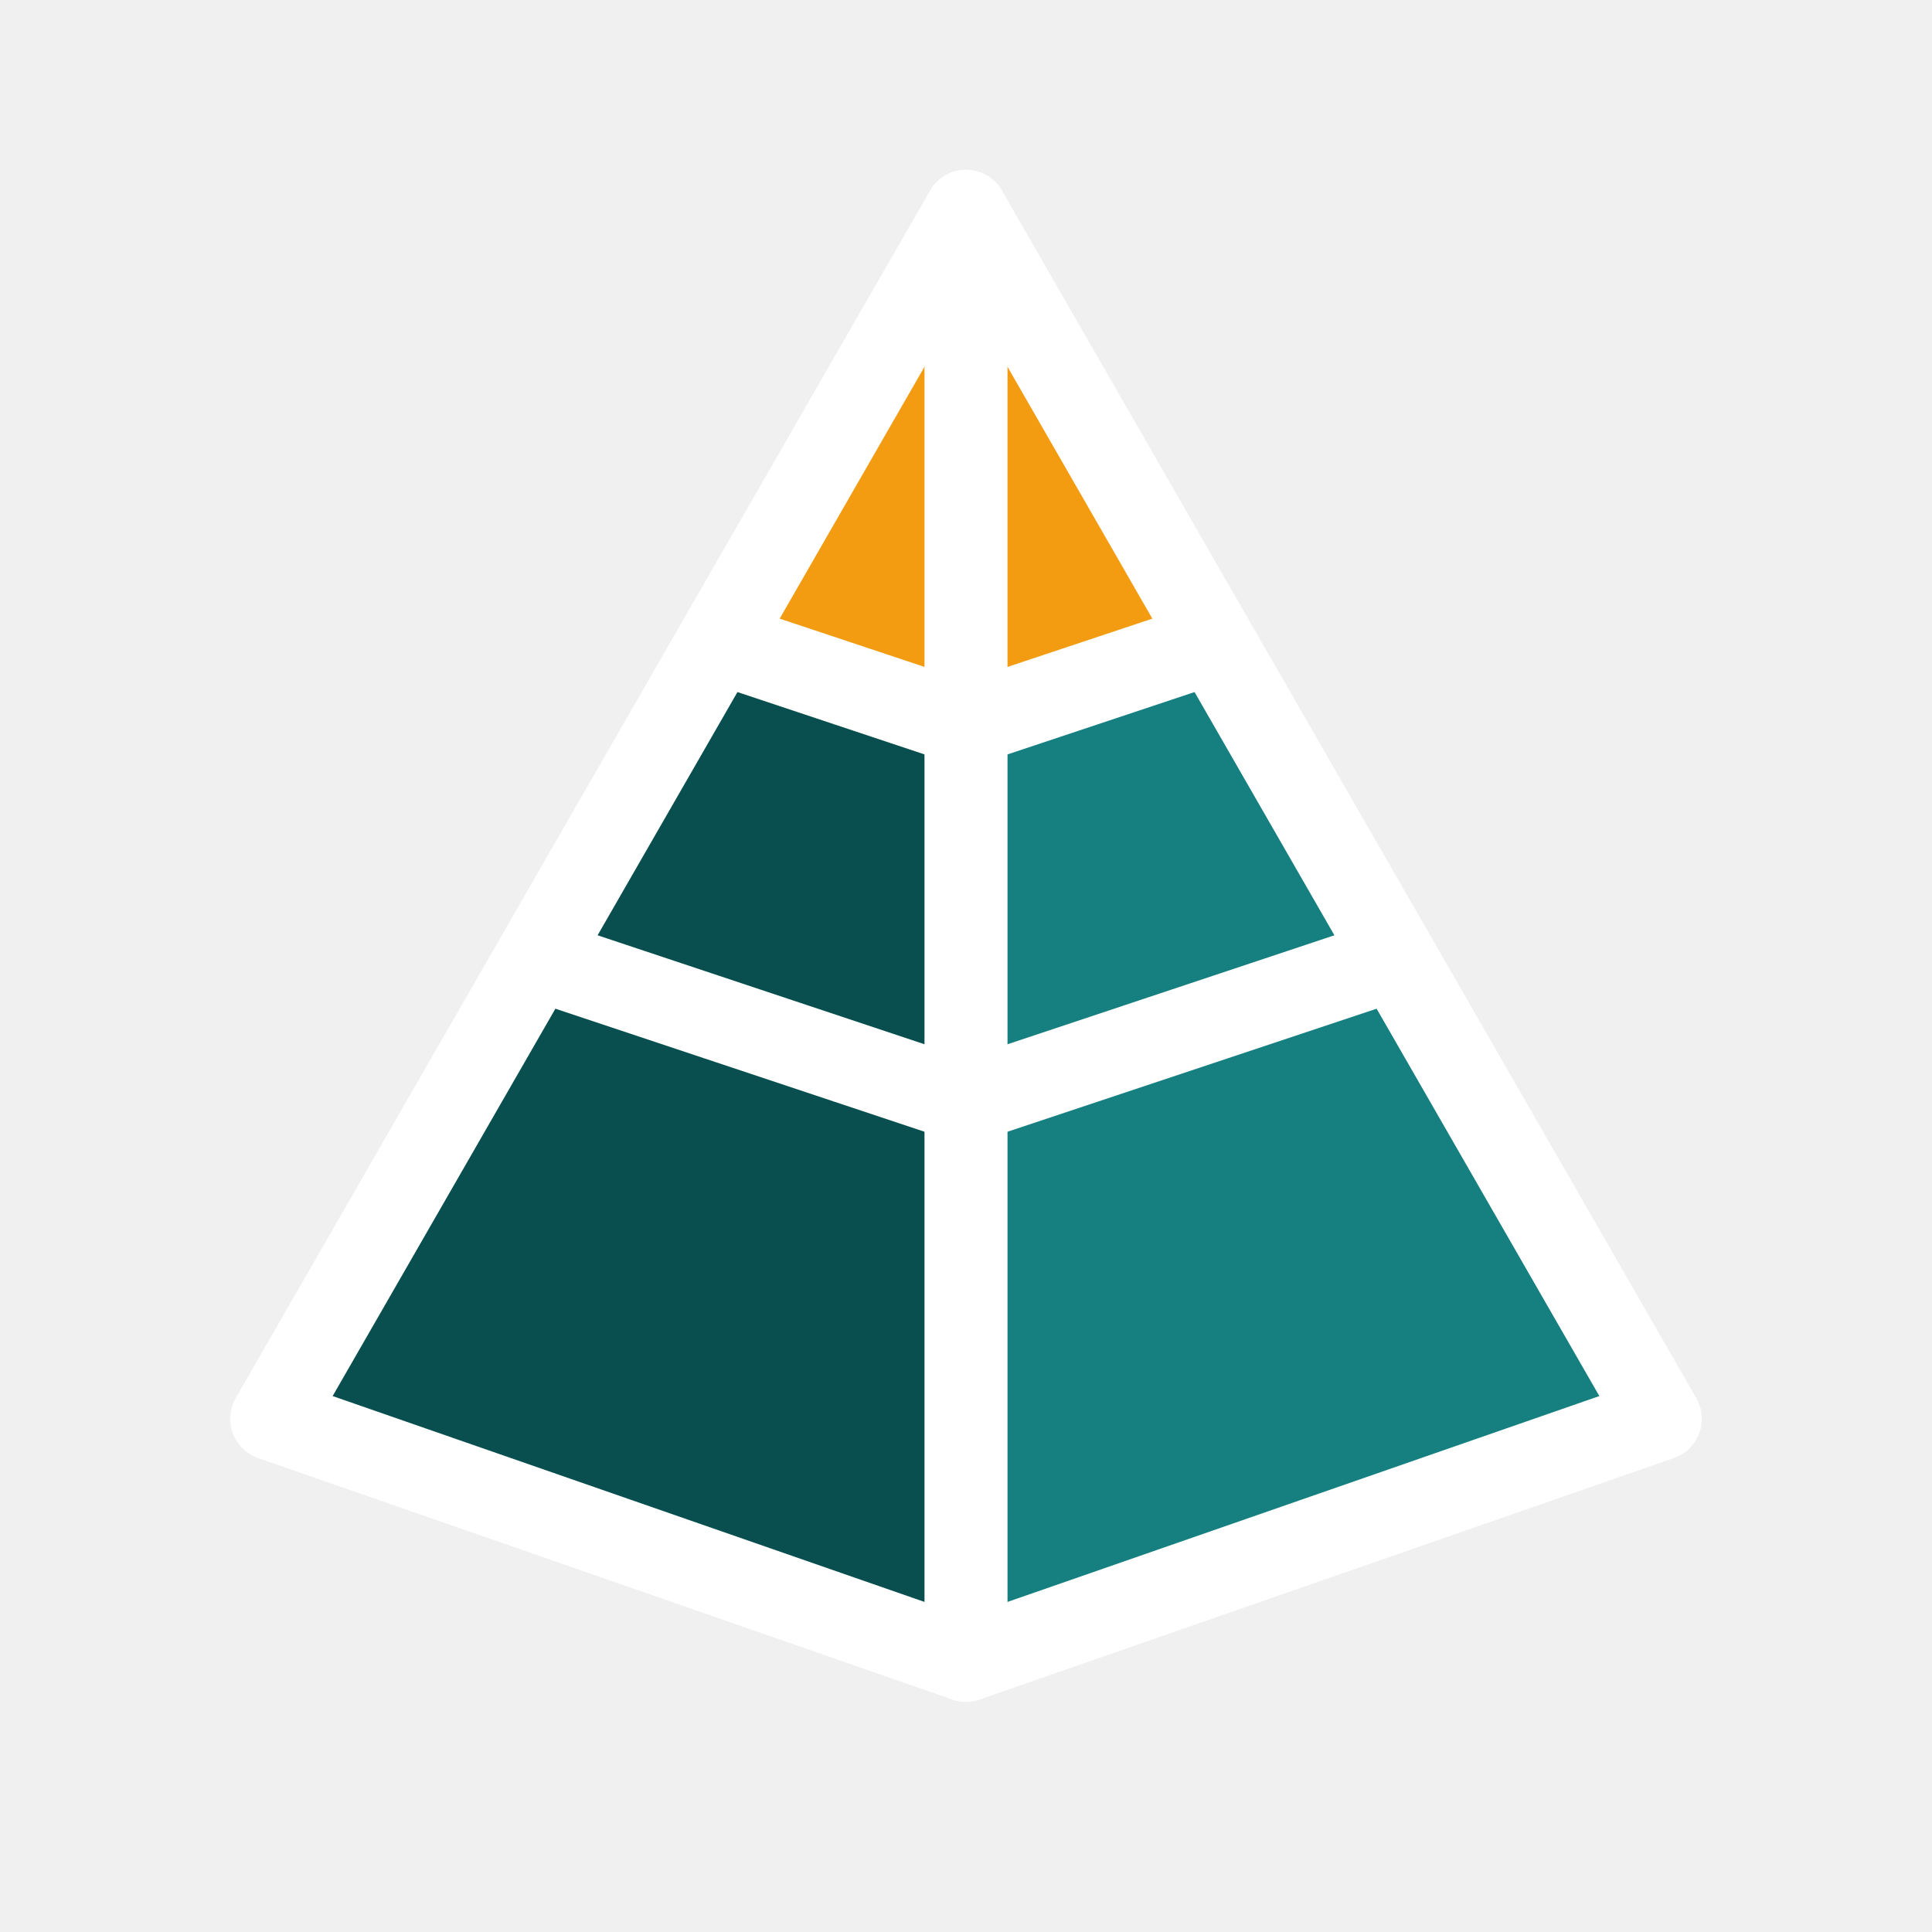
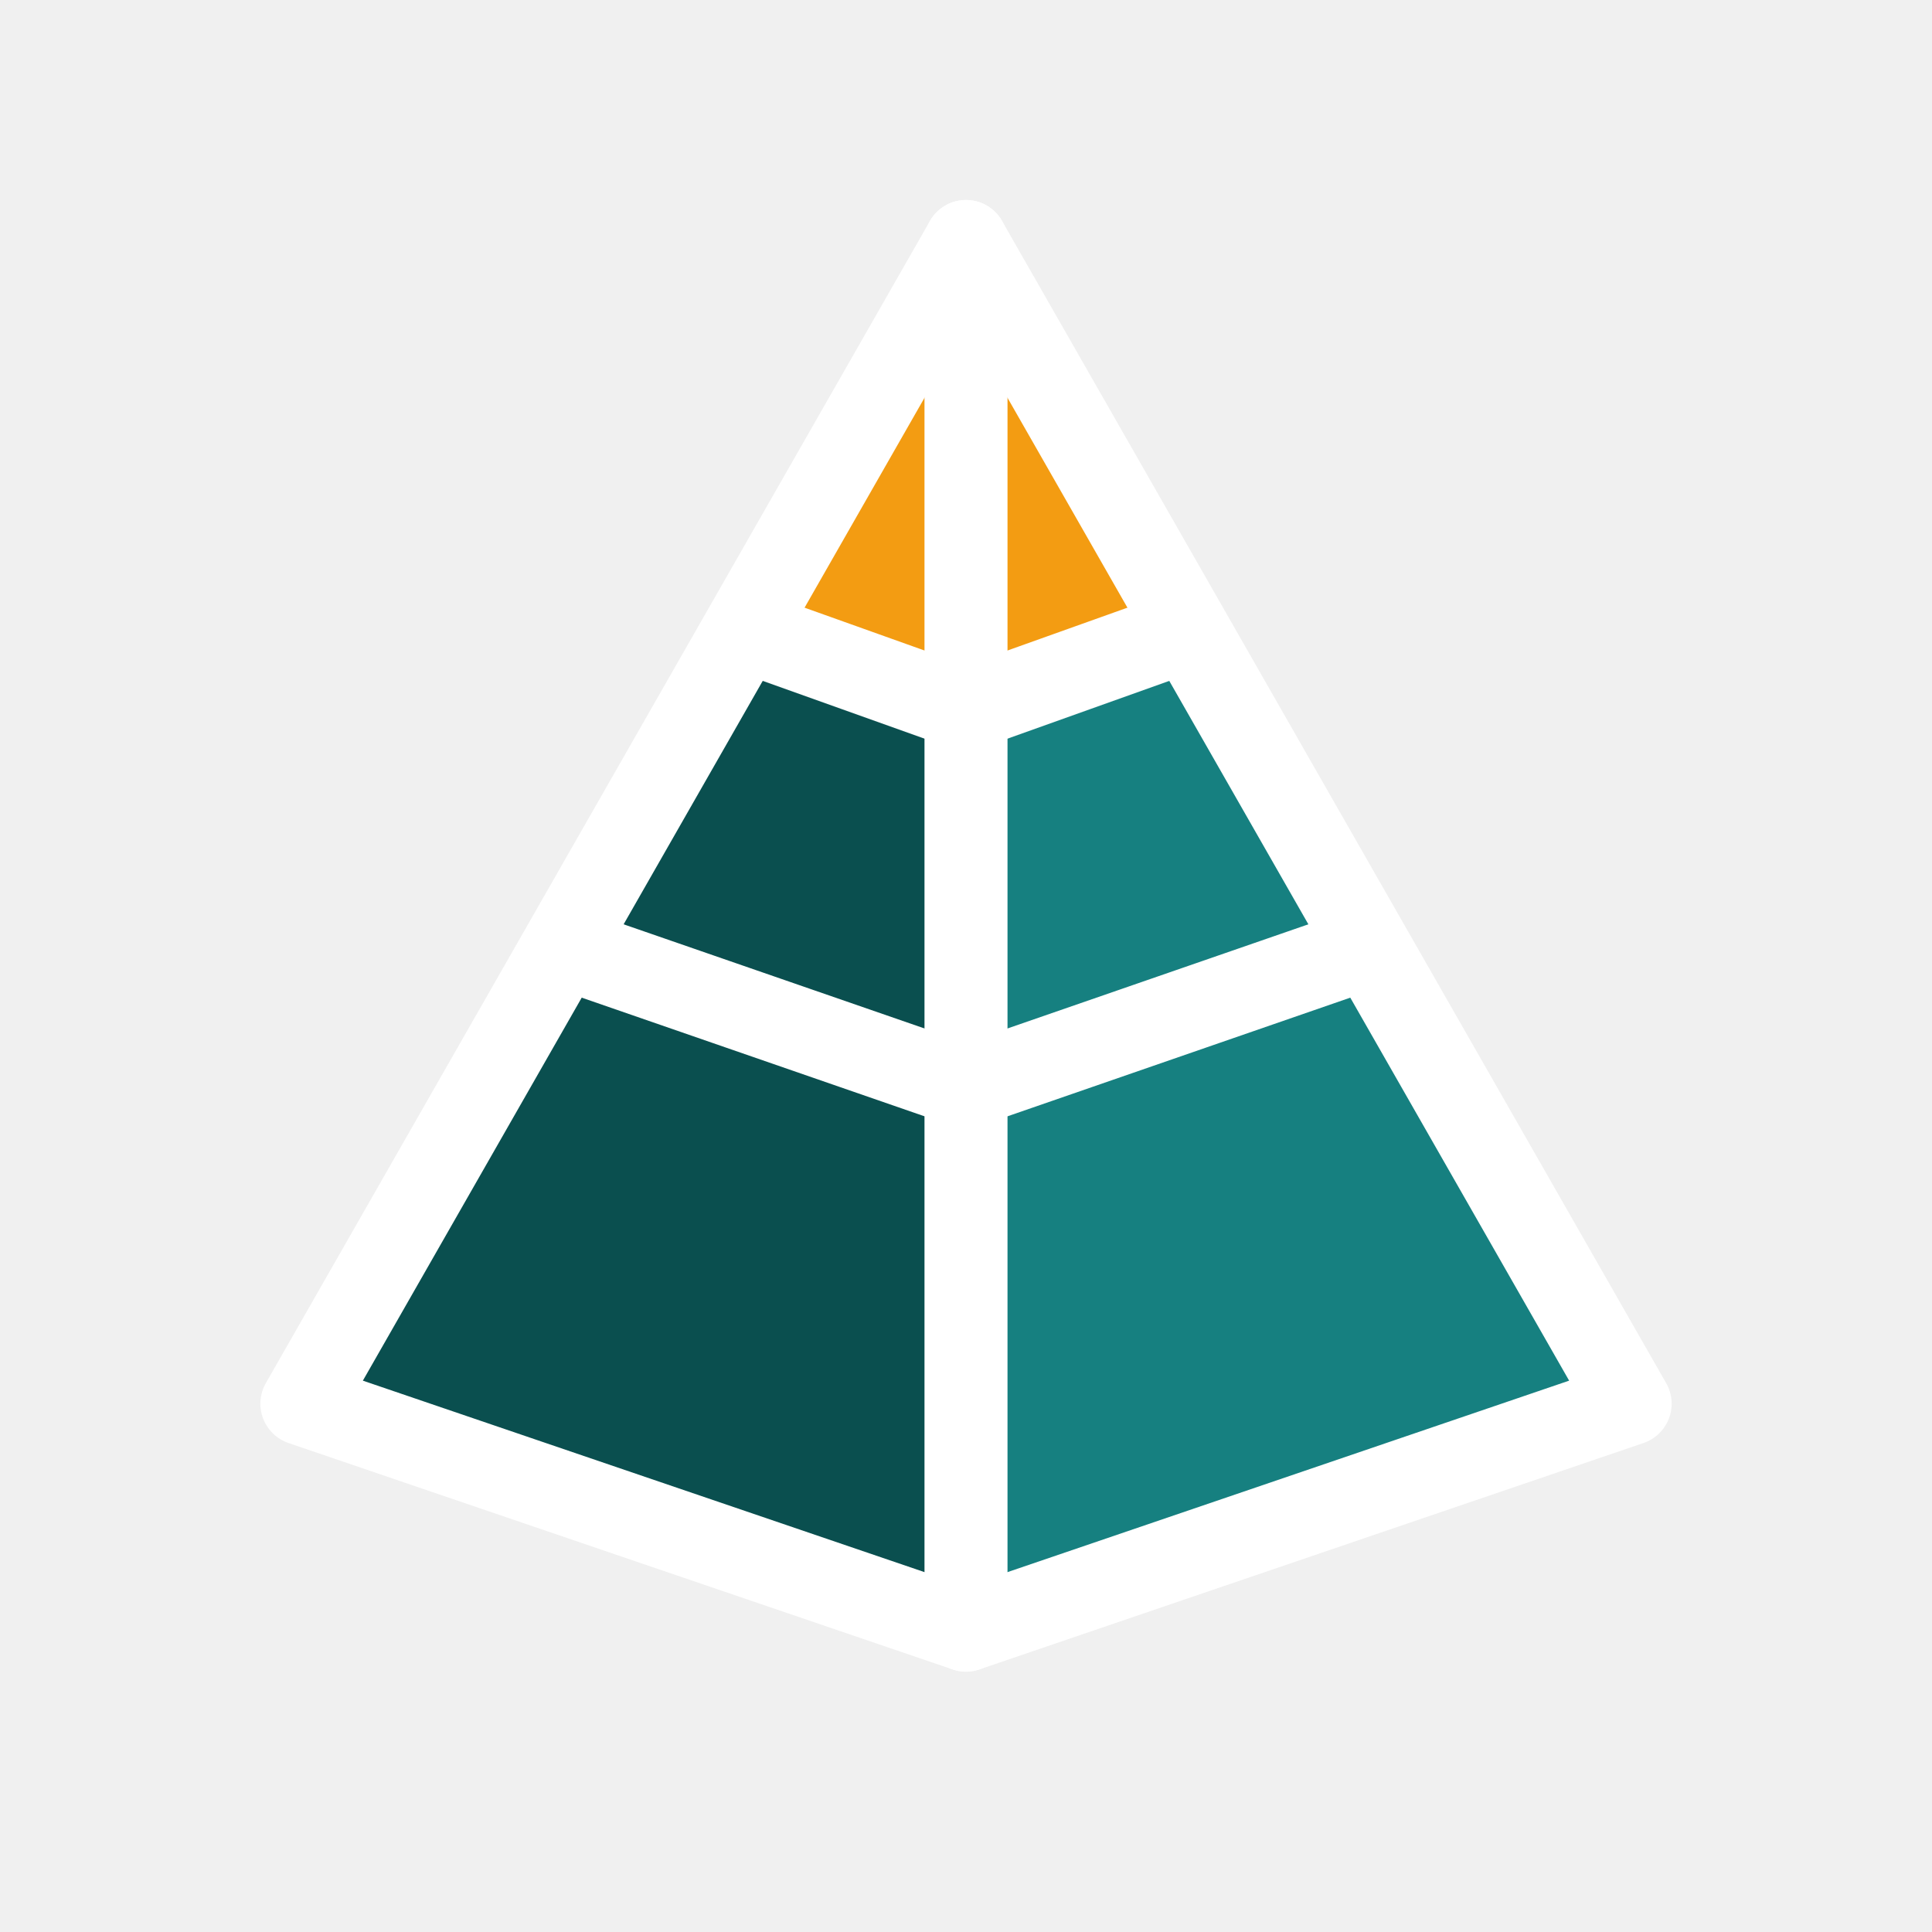
<svg xmlns="http://www.w3.org/2000/svg" viewBox="0 0 256 256" width="1024" height="1024">
-   <polygon fill="#0a4f4f" points="128,28 36,188 128,220" />
-   <polygon fill="#168080" points="128,28 220,188 128,220" />
-   <polygon fill="#f39c12" points="128,28 98,86 128,96" />
-   <polygon fill="#f39c12" points="128,28 158,86 128,96" />
+   <polygon fill="#0a4f4f" points="128,32 40,186 128,216" />
+   <polygon fill="#168080" points="128,32 216,186 128,216" />
+   <polygon fill="#f39c12" points="128,32 100,84 128,94" />
+   <polygon fill="#f39c12" points="128,32 156,84 128,94" />
  <g fill="none" stroke="#ffffff" stroke-width="11" stroke-linejoin="round" stroke-linecap="round">
-     <path d="M36 188 L128 28 L220 188 L128 220 Z" />
-     <path d="M128 28 L128 220" />
-     <path d="M98 86 L128 96 L158 86" />
-     <path d="M74 128 L128 146 L182 128" />
+     <path d="M40 186 L128 32 L216 186 L128 216 Z" />
+     <path d="M128 32 L128 216" />
+     <path d="M100 84 L128 94 L156 84" />
+     <path d="M76 126 L128 144 L180 126" />
  </g>
</svg>
